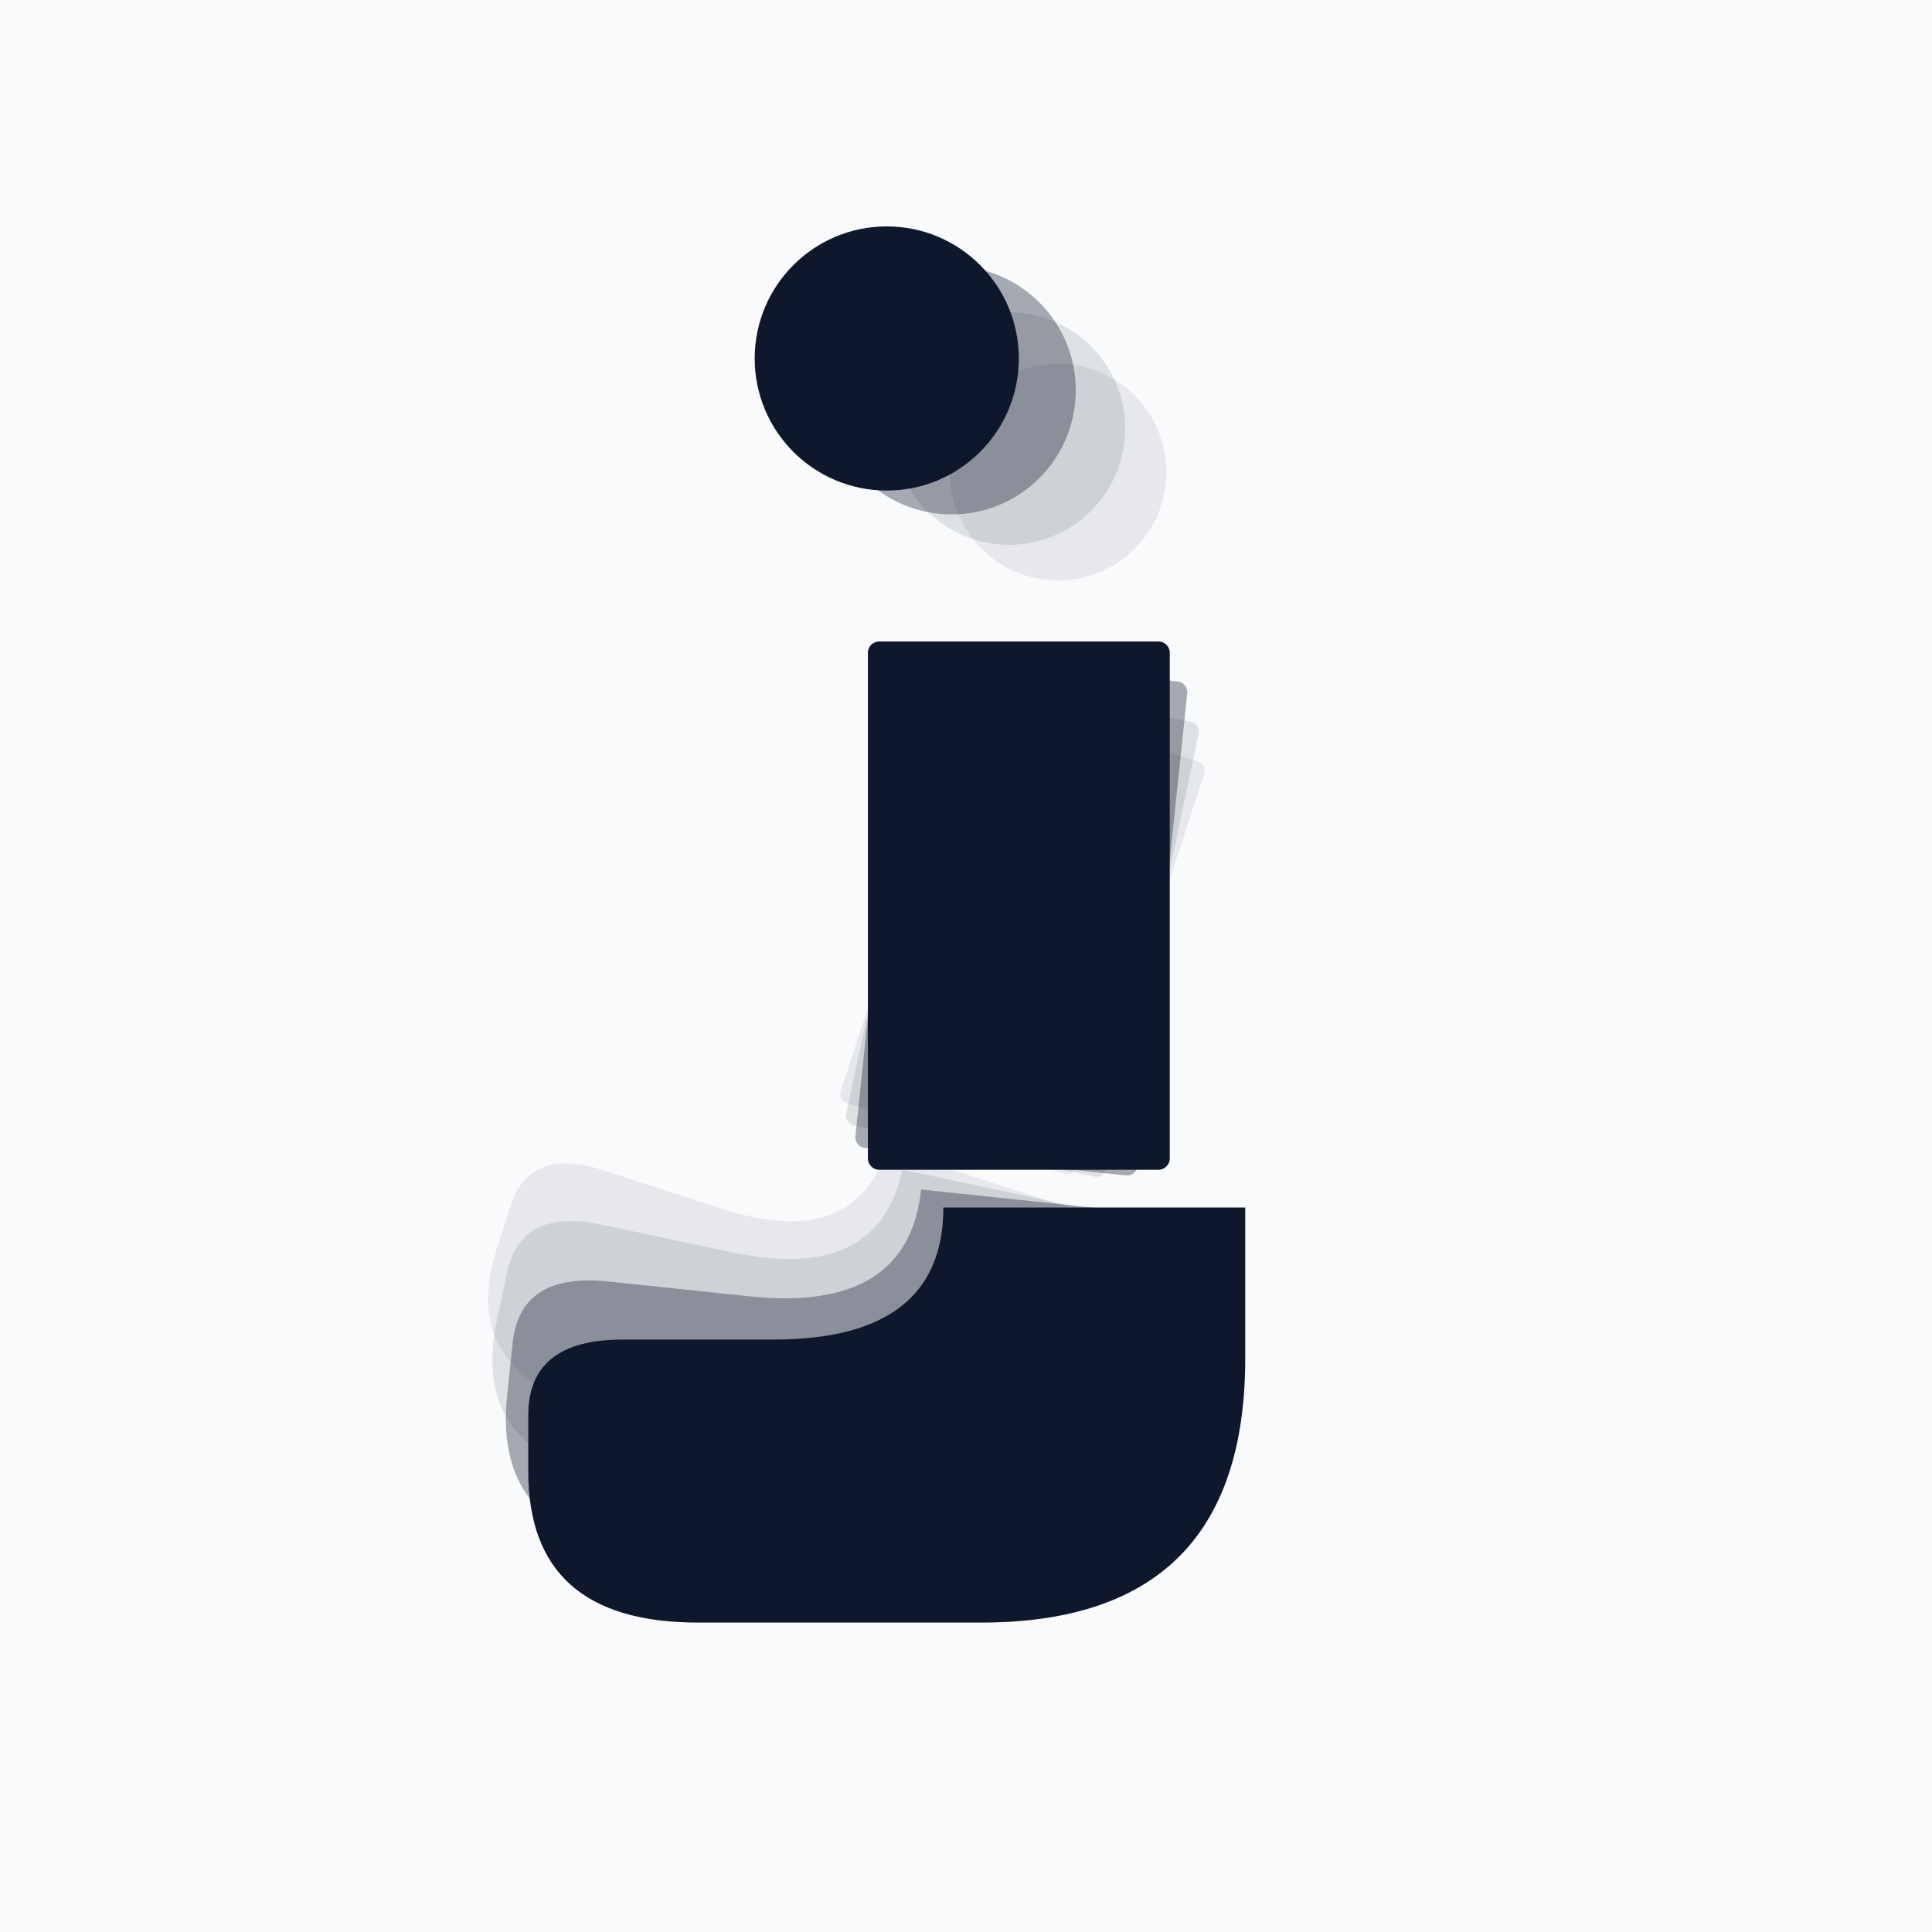
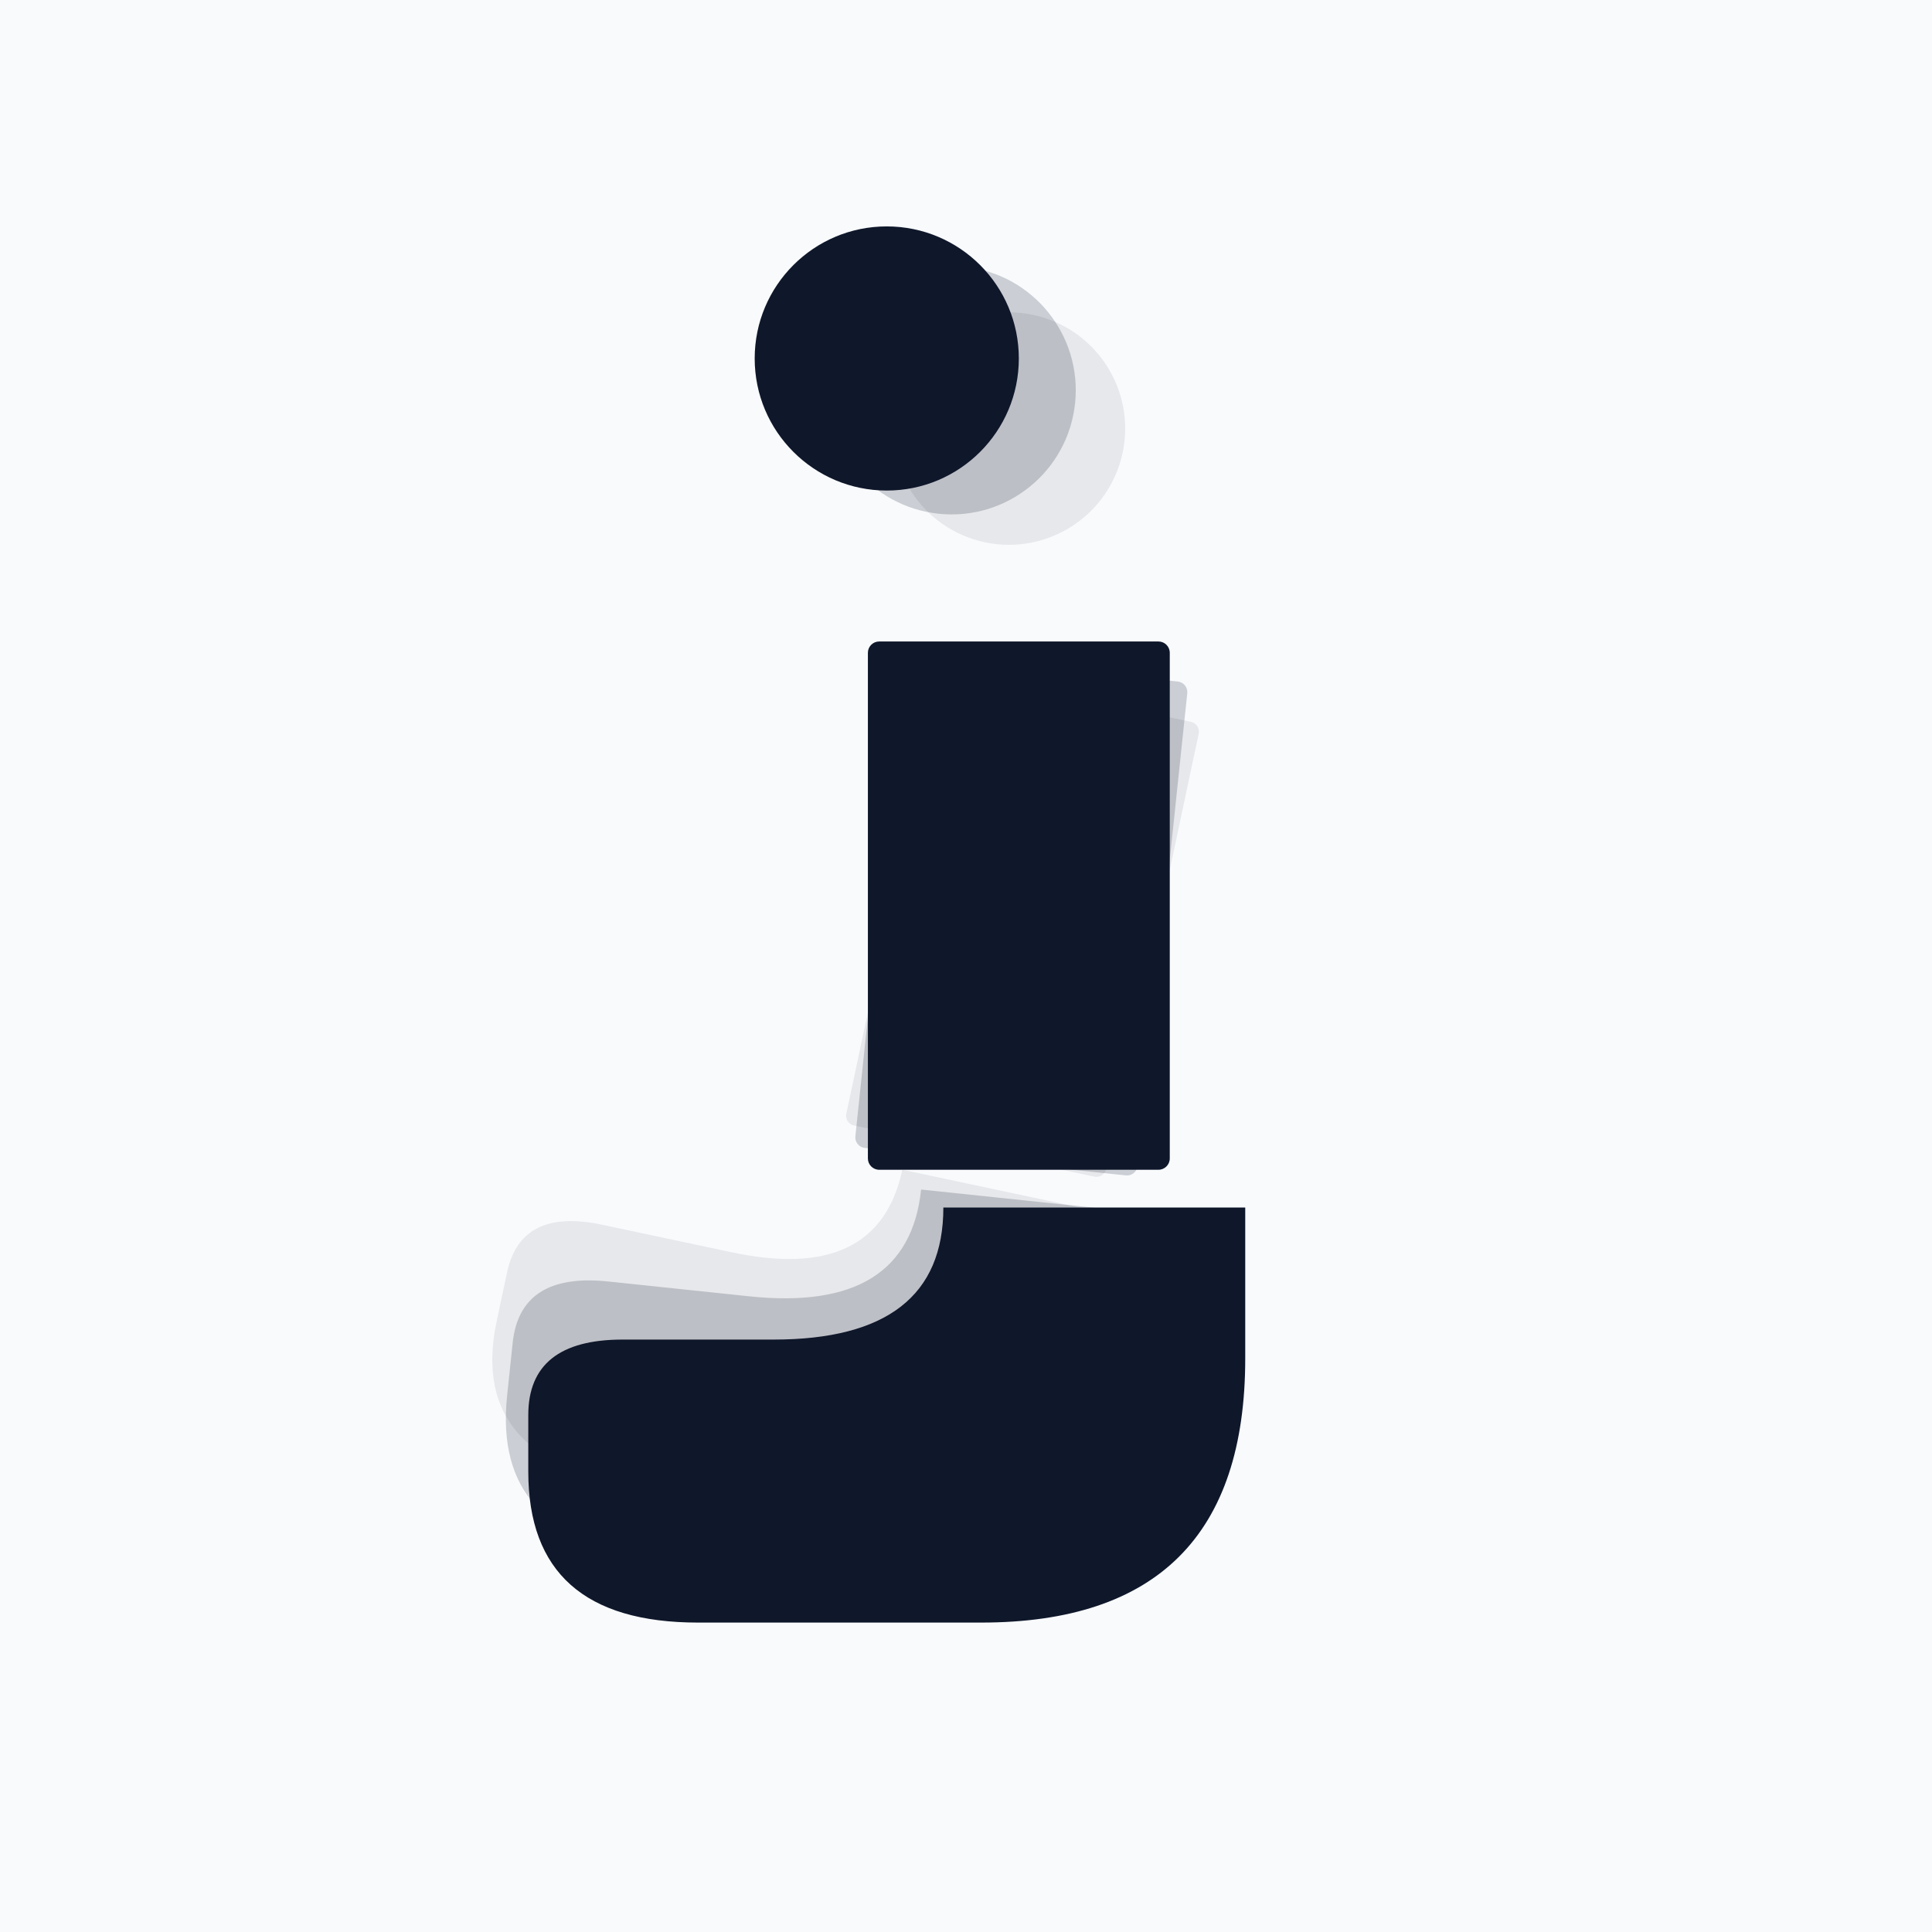
<svg xmlns="http://www.w3.org/2000/svg" viewBox="0 0 1024 1024" role="img" aria-label="jeffols rotational mark">
  <rect width="1024" height="1024" rx="0" fill="#F8FAFC" />
  <g fill="#0F172A">
-     <g transform="rotate(18 512 512) translate(512 512) scale(0.82) translate(-512 -512)" opacity="0.080">
+     <g transform="rotate(12 512 512) translate(512 512) scale(0.88) translate(-512 -512)" opacity="0.080">
      <circle cx="470" cy="190" r="70" />
      <rect x="460" y="340" width="160" height="280" rx="6" />
      <path d="M 500 640 H 660 V 720 Q 660 860 520 860 H 370 Q 280 860 280 780 V 750 Q 280 710 330 710 H 410 Q 500 710 500 640 Z" />
    </g>
-     <g transform="rotate(12 512 512) translate(512 512) scale(0.88) translate(-512 -512)" opacity="0.114">
-       <circle cx="470" cy="190" r="70" />
-       <rect x="460" y="340" width="160" height="280" rx="6" />
-       <path d="M 500 640 H 660 V 720 Q 660 860 520 860 H 370 Q 280 860 280 780 V 750 Q 280 710 330 710 H 410 Q 500 710 500 640 Z" />
-     </g>
-     <g transform="rotate(6 512 512) translate(512 512) scale(0.94) translate(-512 -512)" opacity="0.353">
+     <g transform="rotate(6 512 512) translate(512 512) scale(0.94) translate(-512 -512)" opacity="0.195">
      <circle cx="470" cy="190" r="70" />
      <rect x="460" y="340" width="160" height="280" rx="6" />
      <path d="M 500 640 H 660 V 720 Q 660 860 520 860 H 370 Q 280 860 280 780 V 750 Q 280 710 330 710 H 410 Q 500 710 500 640 Z" />
    </g>
    <g transform="rotate(0 512 512) translate(512 512) scale(1) translate(-512 -512)" opacity="1.000">
      <circle cx="470" cy="190" r="70" />
      <rect x="460" y="340" width="160" height="280" rx="6" />
      <path d="M 500 640 H 660 V 720 Q 660 860 520 860 H 370 Q 280 860 280 780 V 750 Q 280 710 330 710 H 410 Q 500 710 500 640 Z" />
    </g>
  </g>
</svg>
